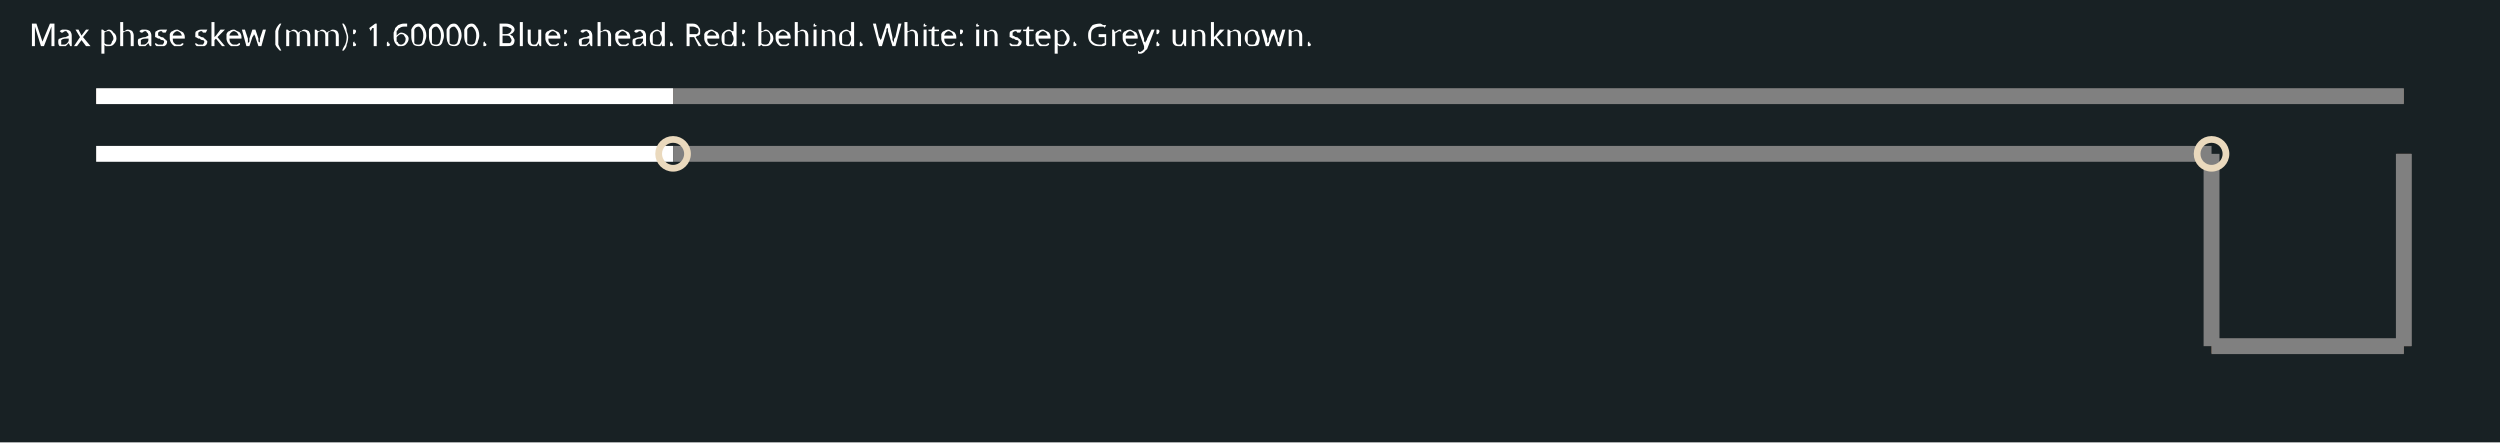
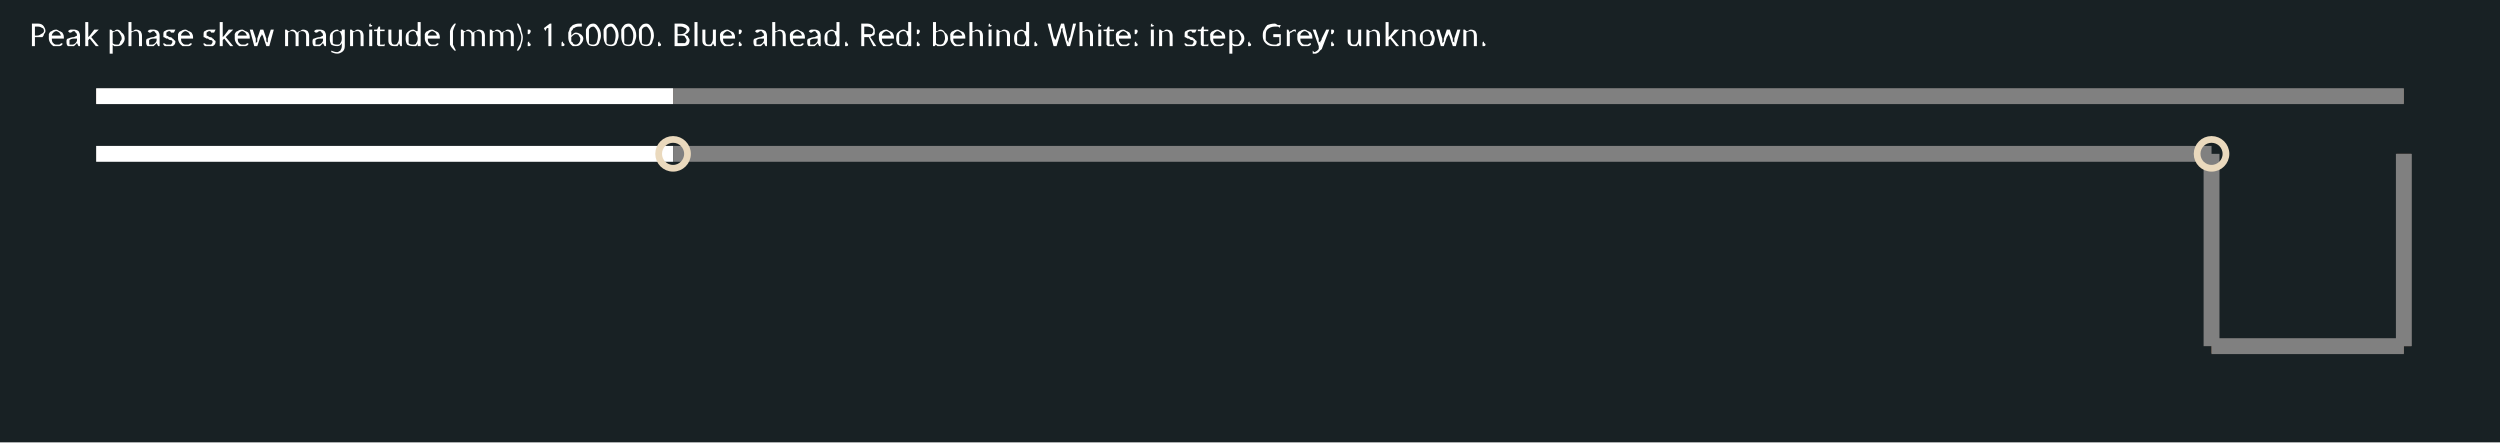
<svg xmlns="http://www.w3.org/2000/svg" width="1040" height="184" viewBox="-13 -1.3 26 4.6">
  <rect x="-13" y="-1.3" width="26" height="4.6" fill="#182124" />
  <g transform="scale(1 -1)">
    <line x1="-12" y1="0.3" x2="12" y2="0.3" stroke="#8d6448" stroke-width="0.15" />
    <line x1="10" y1="-2.3" x2="12" y2="-2.3" stroke="#8d6448" stroke-width="0.15" />
    <line x1="12" y1="-2.3" x2="12" y2="-0.3" stroke="#8d6448" stroke-width="0.15" />
    <line x1="-12" y1="0.3" x2="-6" y2="0.3" stroke-width="0.165" stroke="rgb(255, 255, 255)" />
    <line x1="-12" y1="0.3" x2="-6" y2="0.3" stroke-width="0.165" stroke="rgb(0, 0, 255)" stroke-opacity="0" />
    <line x1="-6" y1="0.3" x2="12" y2="0.3" stroke-width="0.165" stroke="rgb(128, 128, 128)" />
    <line x1="-12" y1="-0.3" x2="-6" y2="-0.3" stroke-width="0.165" stroke="rgb(255, 255, 255)" />
    <line x1="-12" y1="-0.3" x2="-6" y2="-0.3" stroke-width="0.165" stroke="rgb(0, 0, 255)" stroke-opacity="0" />
    <line x1="-6" y1="-0.3" x2="10" y2="-0.3" stroke-width="0.165" stroke="rgb(128, 128, 128)" />
    <line x1="10" y1="-0.3" x2="10" y2="-2.3" stroke-width="0.165" stroke="rgb(128, 128, 128)" />
    <line x1="10" y1="-2.3" x2="12" y2="-2.3" stroke-width="0.165" stroke="rgb(128, 128, 128)" />
    <line x1="12" y1="-2.3" x2="12" y2="-0.3" stroke-width="0.165" stroke="rgb(128, 128, 128)" />
    <circle cx="-6" cy="-0.3" r="0.15" fill="none" stroke="#ead9bd" stroke-width="0.07" />
    <circle cx="10" cy="-0.3" r="0.15" fill="none" stroke="#ead9bd" stroke-width="0.07" />
  </g>
-   <text x="-12.7" y="-0.82" font-family="sans-serif" font-size="0.32" fill="#fff">Max phase skew (mm): 1.60000. Blue: ahead. Red: behind. White: in step. Grey: unknown.</text>
+   <text x="-12.7" y="-0.82" font-family="sans-serif" font-size="0.32" fill="#fff">Peak phase skew magnitude (mm): 1.60000. Blue: ahead. Red: behind. White: in step. Grey: unknown.</text>
</svg>
